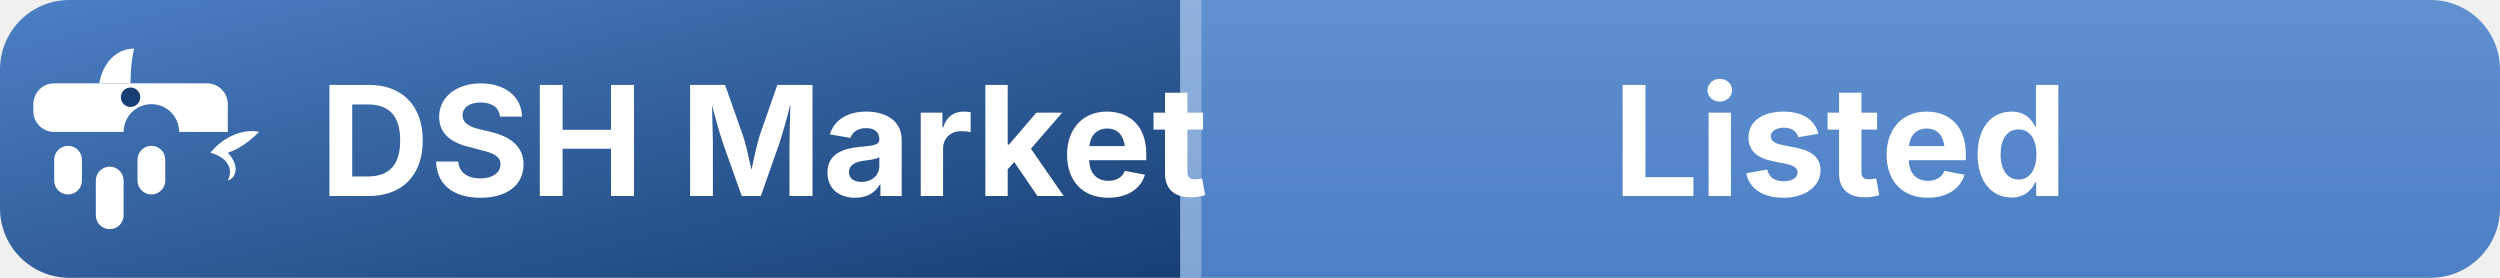
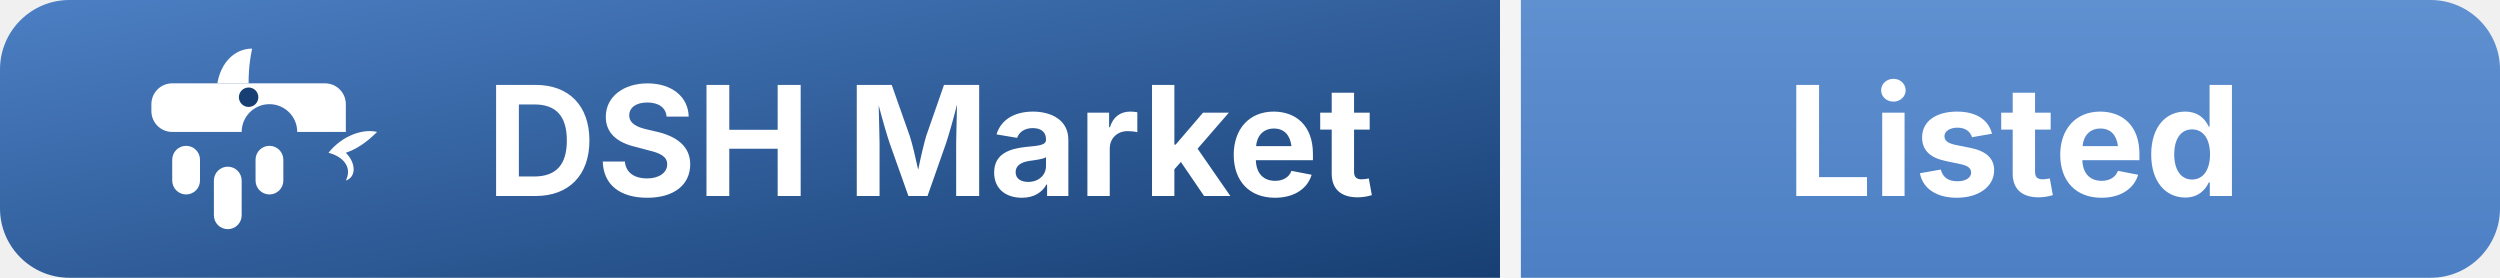
<svg xmlns="http://www.w3.org/2000/svg" width="180" height="20" viewBox="0 0 180 20" role="img" aria-labelledby="t d">
  <defs>
    <linearGradient id="lg" x1="0" y1="0" x2="1" y2="1">
      <stop offset="0" stop-color="#4C7FC4" />
      <stop offset="1" stop-color="#173F73" />
    </linearGradient>
    <linearGradient id="rg" x1="0" y1="0" x2="0" y2="1">
      <stop offset="0" stop-color="#5F90D0" />
      <stop offset="1" stop-color="#4C7FC4" />
    </linearGradient>
    <clipPath id="clip">
      <rect width="180" height="20" rx="5" />
    </clipPath>
  </defs>
  <g clip-path="url(#clip)">
-     <rect width="85" height="20" fill="url(#lg)" />
-     <rect x="85" width="95" height="20" fill="url(#rg)" />
-     <rect x="85" width="1.5" height="20" fill="#ffffff" opacity="0.3" />
-     <g transform="translate(-5.6 -4.5) scale(0.25)" fill="#fff">
+     <rect width="108" height="20" fill="url(#lg)" />
+     <rect x="109.5" width="70.5" height="20" fill="url(#rg)" />
+     <rect x="108" width="1.5" height="20" fill="#ffffff" opacity="0.3" />
+     <g transform="translate(2.9 -4.5) scale(0.25)" fill="#fff">
      <path d="M51 42 C52 36 56 32 61 32 C60 37 60 40 60 42 Z" />
      <path d="M83 62 C87 57 93 55 97 56 C94 59 91 61 88 62 C91 65 91 69 88 70 C90 66 87 63 83 62 Z" />
      <path d="M38 42 h44 a6 6 0 0 1 6 6 v8 h-14 a8 8 0 1 0 -16 0 h-20 a6 6 0 0 1 -6 -6 v-2 a6 6 0 0 1 6 -6 z" />
      <rect x="38" y="60" width="8" height="14" rx="4" />
      <rect x="50" y="66" width="8" height="18" rx="4" />
      <rect x="62" y="60" width="8" height="14" rx="4" />
      <circle cx="60" cy="46" r="2.8" fill="#173F73" />
    </g>
-     <text x="23" y="10" font-family="-apple-system,BlinkMacSystemFont,'Segoe UI',sans-serif" font-size="11" font-weight="700" fill="#ffffff" dominant-baseline="middle">DSH Market</text>
-     <text x="132.5" y="10" font-family="-apple-system,BlinkMacSystemFont,'Segoe UI',sans-serif" font-size="11" font-weight="700" fill="#ffffff" text-anchor="middle" dominant-baseline="middle">Listed</text>
+     <text x="35" y="10" font-family="-apple-system,BlinkMacSystemFont,'Segoe UI',sans-serif" font-size="11" font-weight="700" fill="#ffffff" dominant-baseline="middle">DSH Market</text>
+     <text x="145" y="10" font-family="-apple-system,BlinkMacSystemFont,'Segoe UI',sans-serif" font-size="11" font-weight="700" fill="#ffffff" text-anchor="middle" dominant-baseline="middle">Listed</text>
  </g>
</svg>
